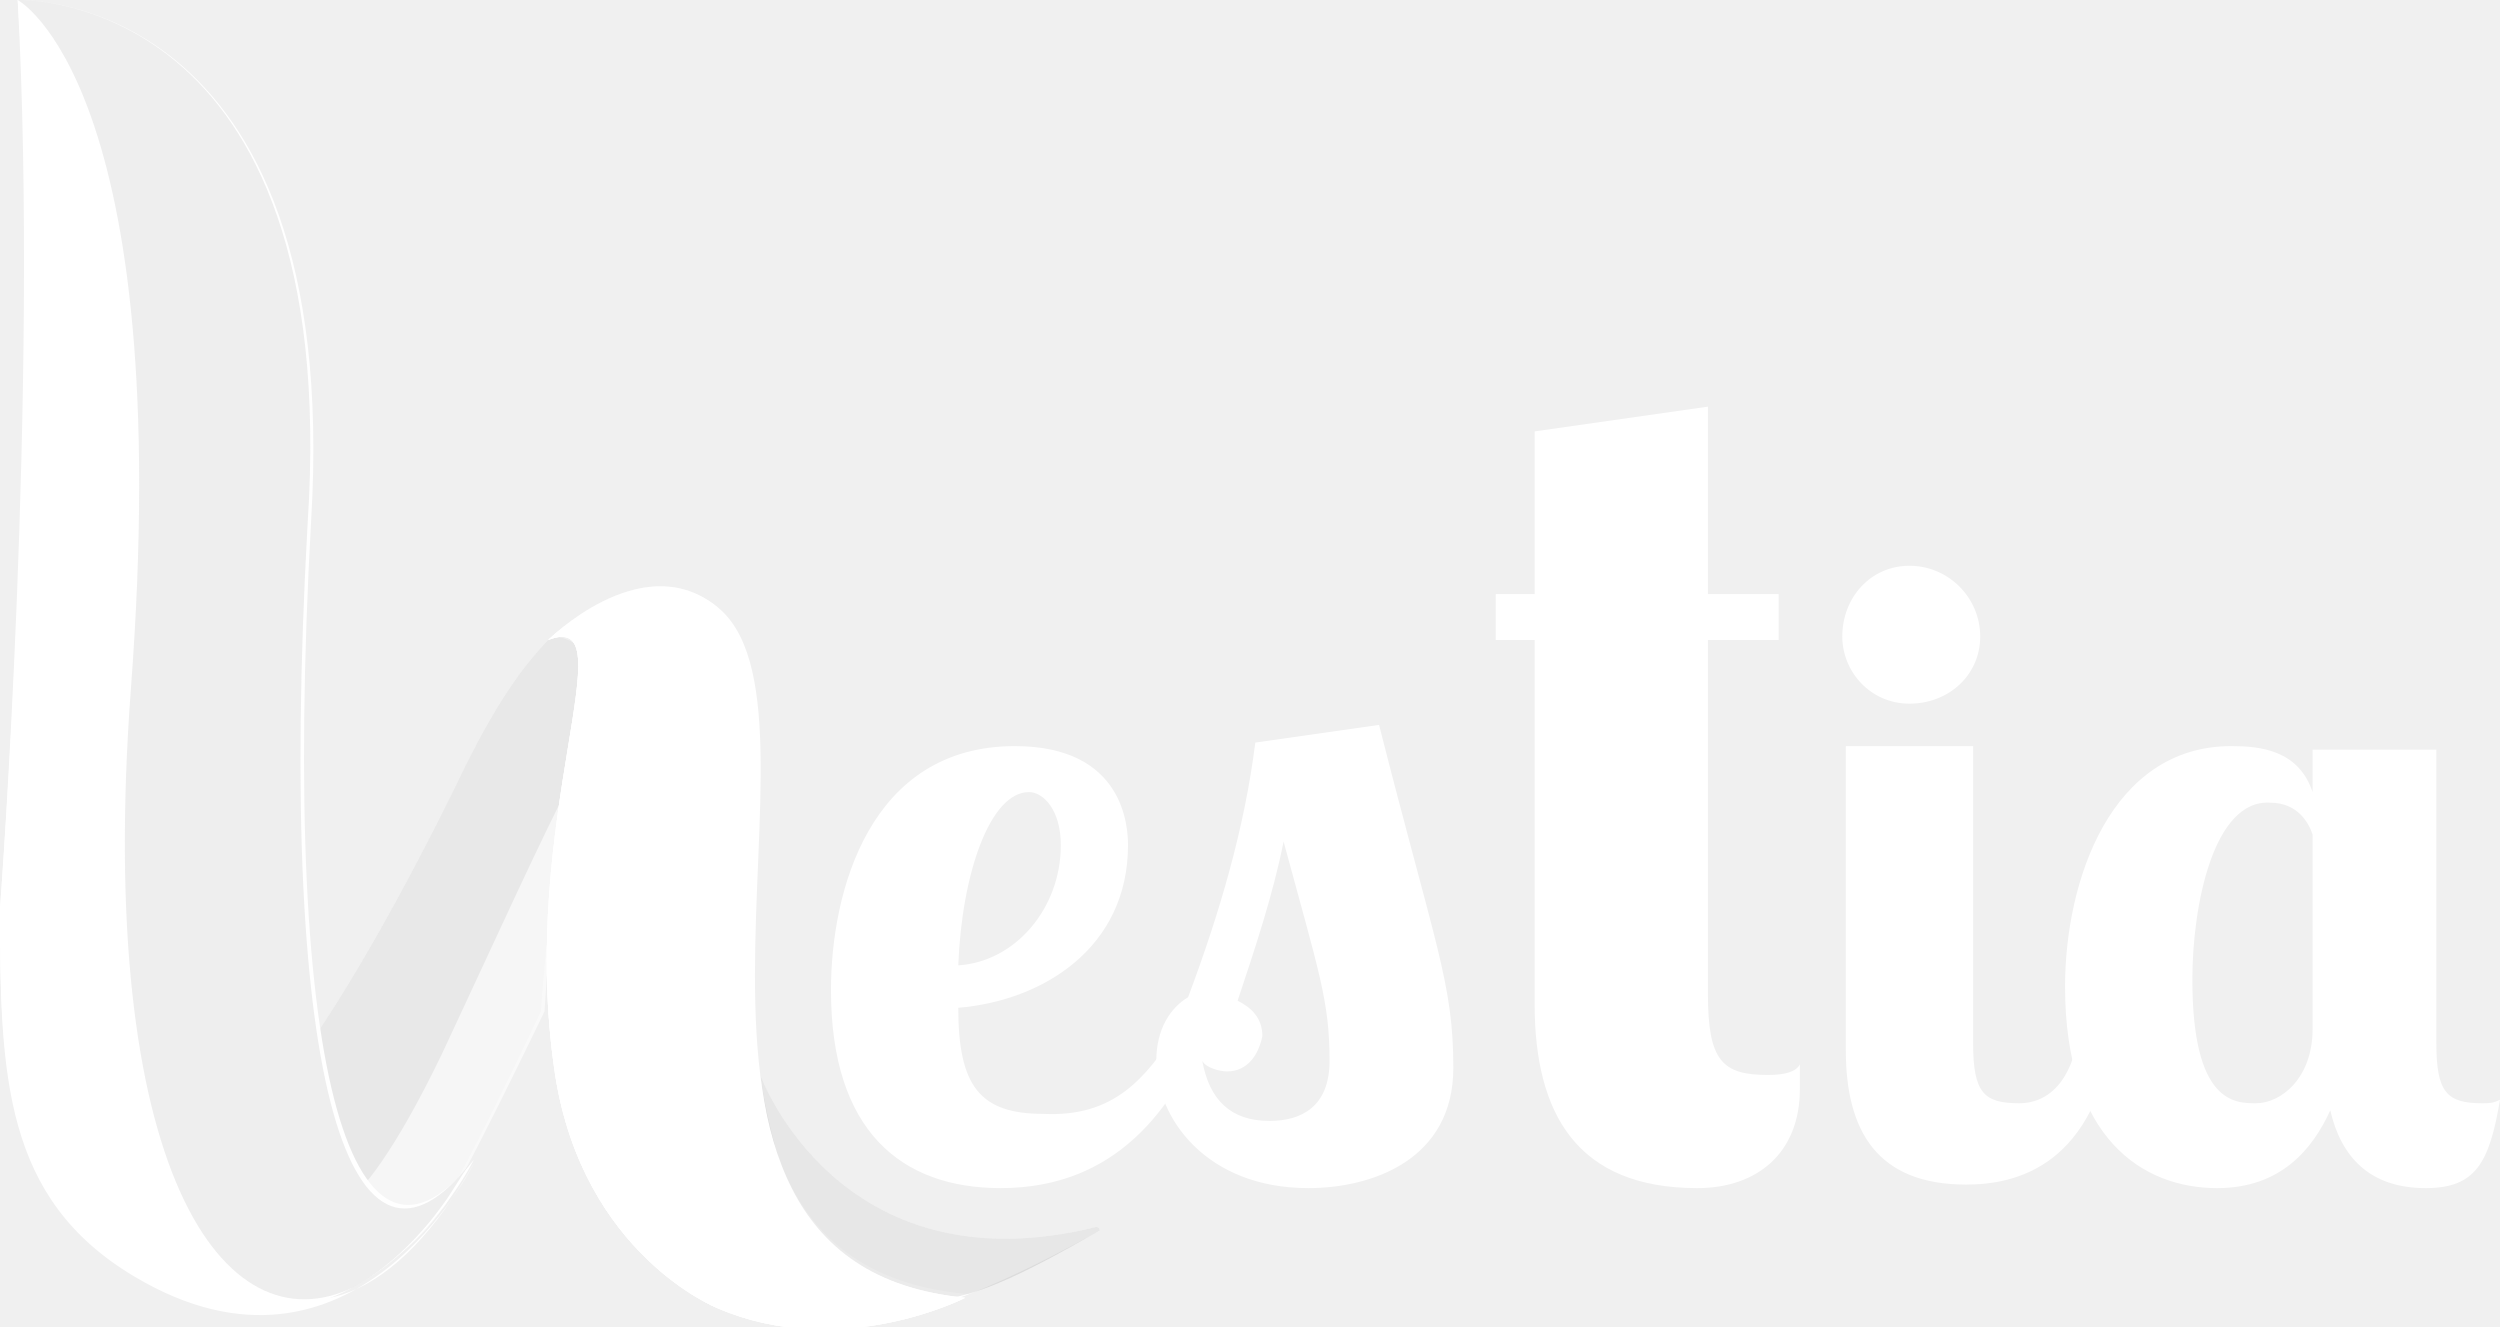
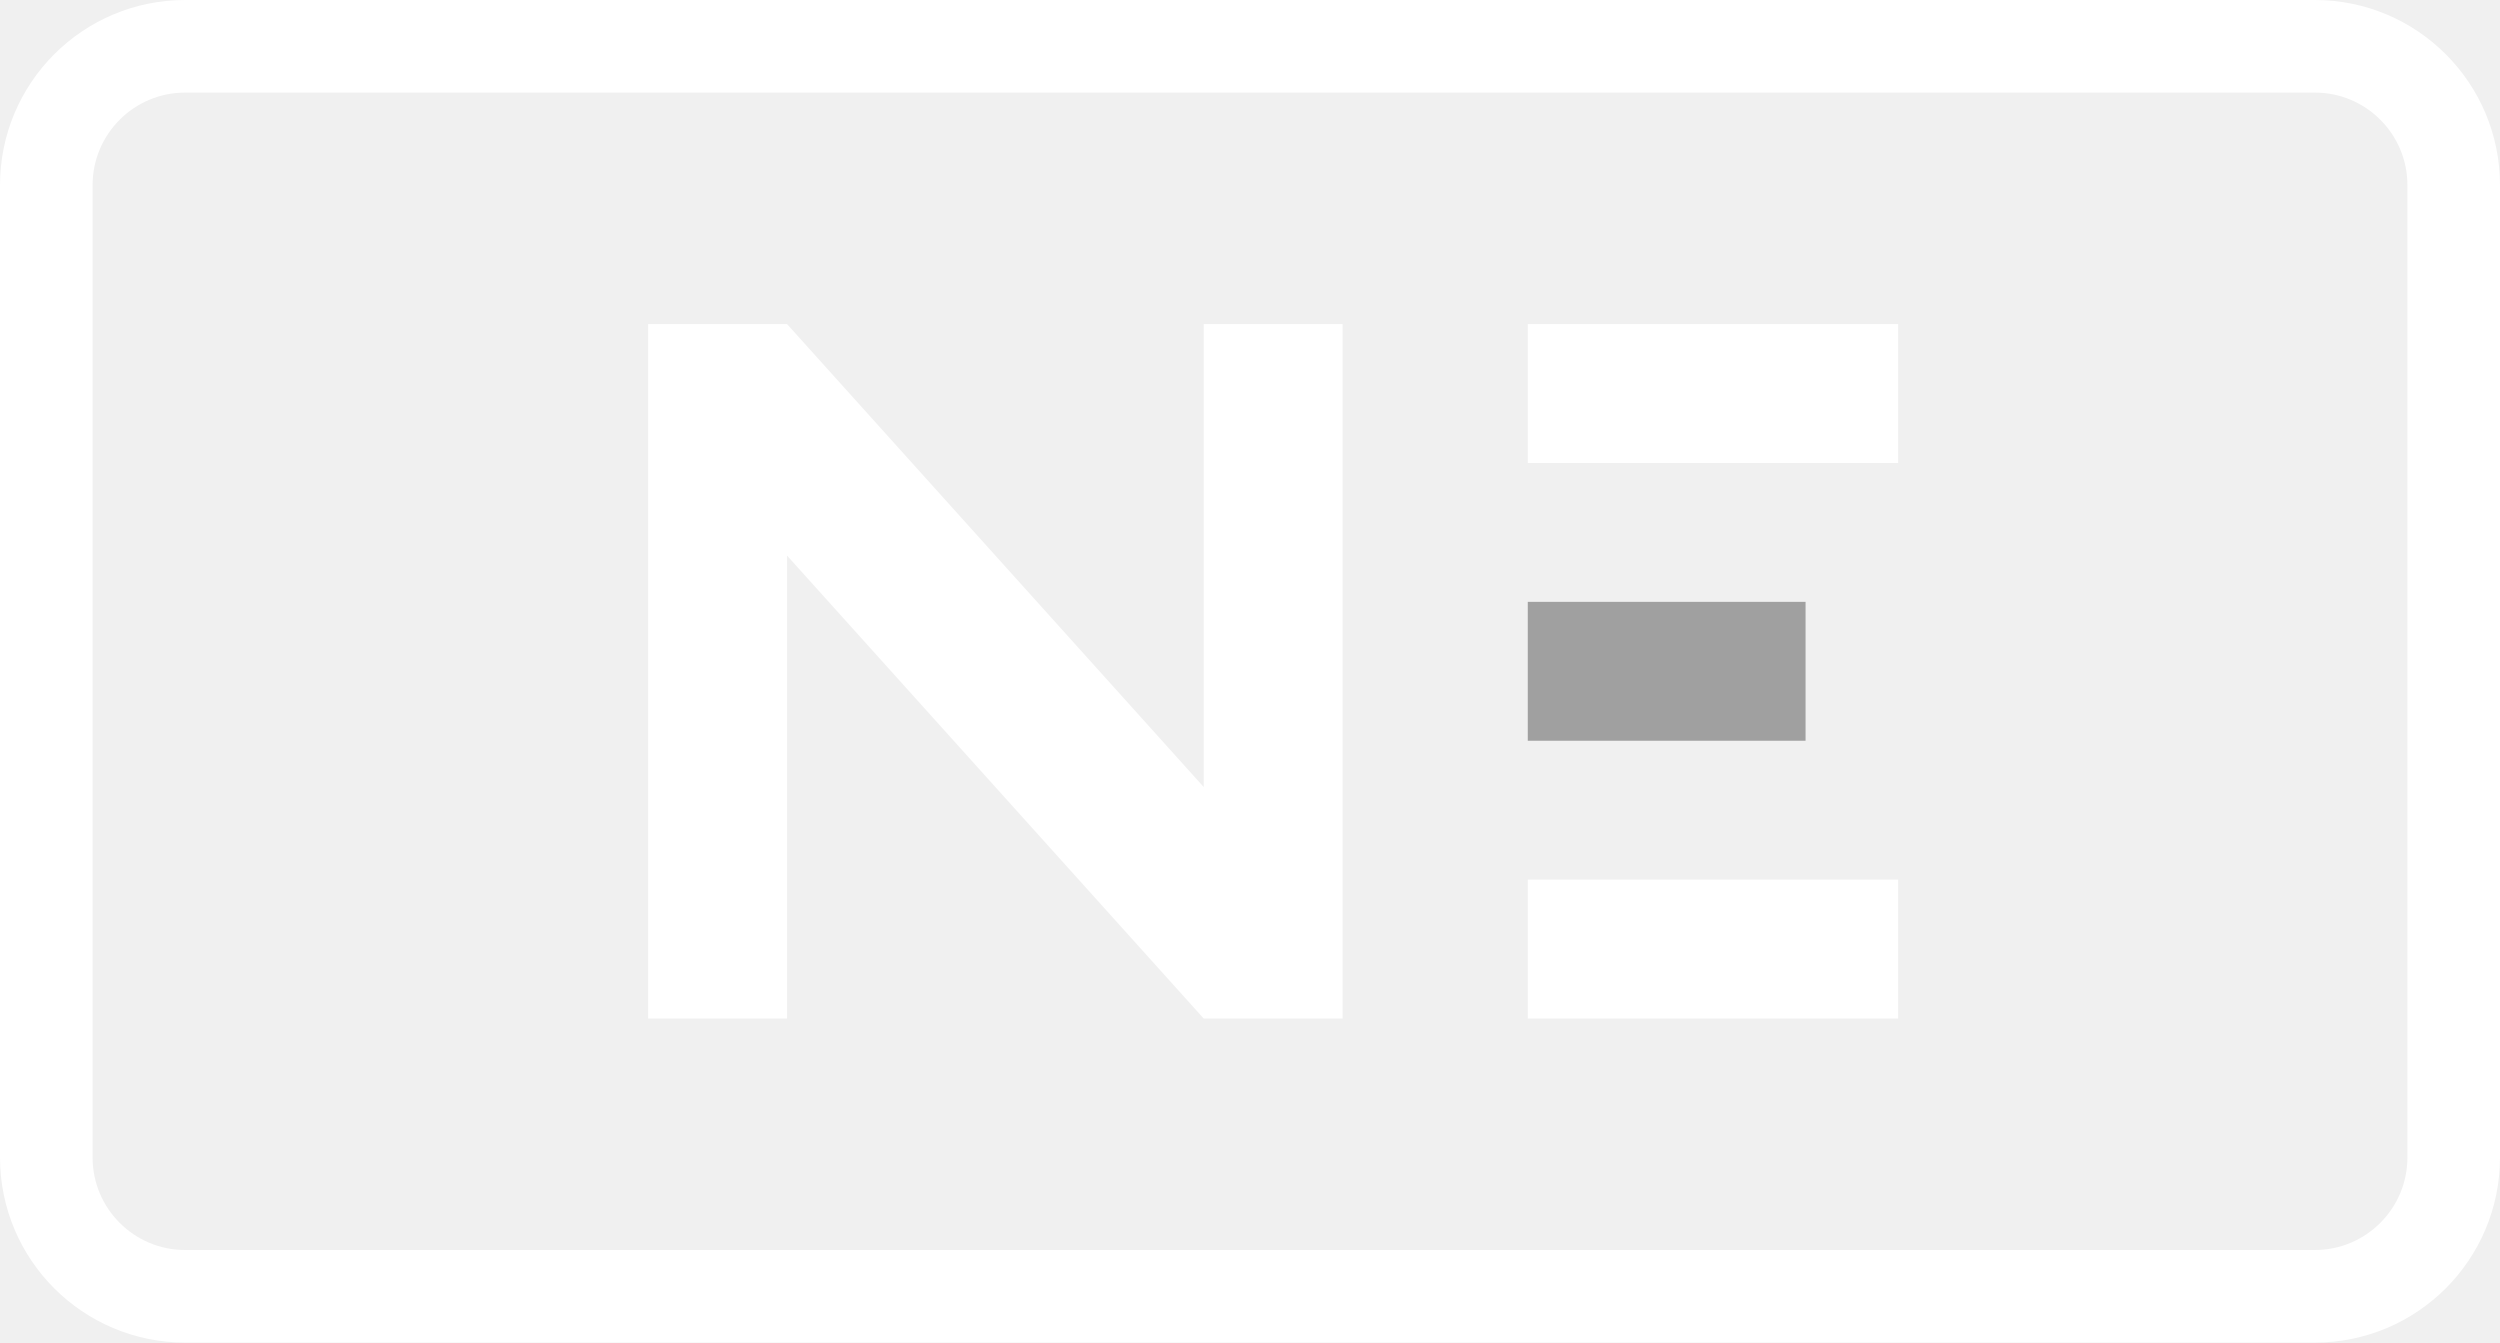
- <svg xmlns="http://www.w3.org/2000/svg" version="1.1" x="0" y="0" viewBox="0 0 70.7 37.5" xml:space="preserve">
-   <style>
-     .st0{fill:#fff}
-   </style>
-   <path class="st0" d="M6 32.6s2.2-.9 6.8-10.2c1-2.1 1.8-3.4 2.8-4.4 0 0 1.8-.1.9 2.8s-1.2 7.8-1.2 7.8-2.5 5.3-2.9 5.6c-.4.4-1.6 2.3-4 2S6 32.6 6 32.6z" />
-   <path d="M6 32.6s2.2-.9 6.8-10.2c1-2.1 1.8-3.4 2.8-4.4 0 0 1.8-.1.9 2.8s-1.2 7.8-1.2 7.8-2.5 5.3-2.9 5.6c-.4.4-1.6 2.3-4 2S6 32.6 6 32.6z" style="opacity:.3;fill:#b2b2b2" />
-   <path d="M12.5 29.8c-2.7 5.6-3.7 4.5-3.7 4.5l-2.6-.4c.3.9.9 2.1 2.3 2.3 2.4.3 3.7-1.6 4-2 .4-.4 2.9-5.6 2.9-5.6s.2-3.9.9-6.8c-1 1.9-2.3 4.8-3.8 8z" style="opacity:.6;fill:#fff" />
-   <path class="st0" d="M.5 0s9.2-.3 8.3 14.7c-.9 16.1 1.3 22.3 4.6 18.1 0 0-3.4 6.9-9.6 3.2C.1 33.9 0 30.1 0 25.7 0 25.7 1.1 11 .5 0zM21.5 30.4s2.2 6.1 9.5 4.3c.1 0 .1.1.1.1-.9.5-2.4 1.3-3.7 1.8-4 1.6-5.5-3.4-5.9-6.2z" />
-   <path d="M21.5 30.4s2.2 6.1 9.5 4.3c.1 0 .1.1.1.1-.9.5-2.9 1.7-4.2 1.9-4.4.5-5-3.5-5.4-6.3z" style="opacity:.2;fill:#878787" />
-   <path class="st0" d="M20.2 17.1c-2.1-1.5-4.7 1-4.7 1 2.3-.9-.9 5.1.2 12.3.8 5.1 4.6 6.6 4.6 6.6 3.5 1.5 7-.3 7-.3-10.3-1-3.2-16.8-7.1-19.6z" />
-   <path class="st0" d="M20.2 17.1c-2.1-1.6-4.7 1-4.7 1 2.3-.9-.9 5.1.2 12.3.8 5.1 4.6 6.6 4.6 6.6 3.5 1.5 7-.3 7-.3-10.3-1-3.3-16.3-7.1-19.6zM3.8 19.5C5.1 2.4.5 0 .5 0 1.2 9.9 0 25.7 0 25.7c0 4.7.1 8.2 3.8 10.4 6.2 3.7 9.6-3.2 9.6-3.2-4.3 7.7-10.9 4.2-9.6-13.4z" />
-   <path class="st0" d="M19 19.5c.1-2.5-1.4-2.5-1.6-2.5-1.2.4-1.9 1.1-1.9 1.1 2.3-.9-.9 5.1.2 12.3.8 5.1 4.6 6.6 4.6 6.6 3.5 1.5 7-.3 7-.3-11.9 4.2-8.4-14.5-8.3-17.2z" />
-   <path d="M15.5 18.1s.7-.7 1.9-1.1c.2 0 1.7 0 1.6 2.5-.2 2.7-4 21.4 8.4 17.1-10.4-.9-3.4-16.2-7.2-19.5-2.1-1.6-4.7 1-4.7 1z" style="opacity:.17;fill:#fff" />
-   <path d="M.5 0S5 2.4 3.7 19.5C2.7 33 6.3 38.2 10 36.4c1.1-.6 2-1.6 2.5-2.3.3-.4.5-.8.8-1.2-3.3 4.2-5.5-2-4.6-18.1C9.7-.3.5 0 .5 0z" style="opacity:.3;fill:#c6c6c6" />
-   <path class="st0" d="M33.3 29.1h.8c-.9 2.2-2.5 4.5-5.8 4.5-2.8 0-4.8-1.6-4.8-5.6 0-2.8 1.1-6.9 5.2-6.9 3.1 0 3.2 2.3 3.2 2.8 0 2.9-2.4 4.4-4.8 4.6 0 2.2.6 3 2.4 3 2 .1 2.9-1 3.8-2.4zm-4.2-6.7c-1.1 0-1.9 2.3-2 4.9 1.6-.1 2.9-1.6 2.9-3.4 0-1-.5-1.5-.9-1.5z" />
-   <path class="st0" d="M39 20.5c1.6 6.3 2.1 7.3 2.1 9.7 0 2.6-2.3 3.4-4.1 3.4-2.9 0-4.3-2-4.3-3.6 0-.9.4-1.5.9-1.8.9-2.4 1.6-4.8 1.9-7.2l3.5-.5zm-4.3 9.8c-.2 0-.6-.1-.7-.3.2 1.1.8 1.7 1.9 1.7.9 0 1.7-.4 1.7-1.7 0-1.7-.3-2.5-1.3-6.2-.3 1.5-.8 3-1.3 4.5.4.2.7.5.7 1-.1.5-.4 1-1 1zM48.3 11.5v5.3h2v1.3h-2v10c0 1.9.4 2.3 1.7 2.3.5 0 .8-.1.9-.3v.7c0 1.8-1.2 2.8-2.9 2.8-3.4 0-4.6-2.1-4.6-5.2V18.1h-1.1v-1.3h1.1v-4.6l4.9-.7zM54 16c1.1 0 2 .9 2 2s-.9 1.9-2 1.9-1.9-.9-1.9-1.9c0-1.1.8-2 1.9-2zm1.8 5.2v8.3c0 1.4.3 1.7 1.3 1.7s1.6-.9 1.7-2.2h1c-.5 4-2.8 4.5-4.2 4.5-2.5 0-3.4-1.5-3.4-3.8v-8.6h3.6z" />
-   <path class="st0" d="M68.9 21.2v8.3c0 1.4.3 1.7 1.3 1.7.2 0 .3 0 .5-.1-.3 1.8-.7 2.5-2.1 2.5-1.6 0-2.4-.9-2.7-2.2-.5 1.1-1.4 2.2-3.2 2.2-2.1 0-4.3-1.4-4.3-5.7 0-3 1.3-6.8 4.7-6.8.8 0 1.9.1 2.3 1.3v-1.2h3.5zM62 27.7c0 3.5 1.2 3.5 1.8 3.5.7 0 1.6-.7 1.6-2.1v-5.5c-.1-.3-.4-.9-1.2-.9-1.6-.1-2.2 2.9-2.2 5z" />
+ <svg xmlns="http://www.w3.org/2000/svg" viewBox="0 0 54 29" width="54" height="29">
+   <rect x="1" y="1" width="52" height="27" rx="3" fill="none" stroke="currentColor" stroke-width="2" style="stroke:#fff" />
+   <path d="M14 22V7h3l9 10V7h3v15h-3l-9-10v10z" fill="#fff" />
+   <rect x="33" y="7" width="8" height="3" fill="#fff" />
+   <rect x="33" y="13" width="6" height="3" fill="#a0a0a0" />
+   <rect x="33" y="19" width="8" height="3" fill="#fff" />
</svg>
